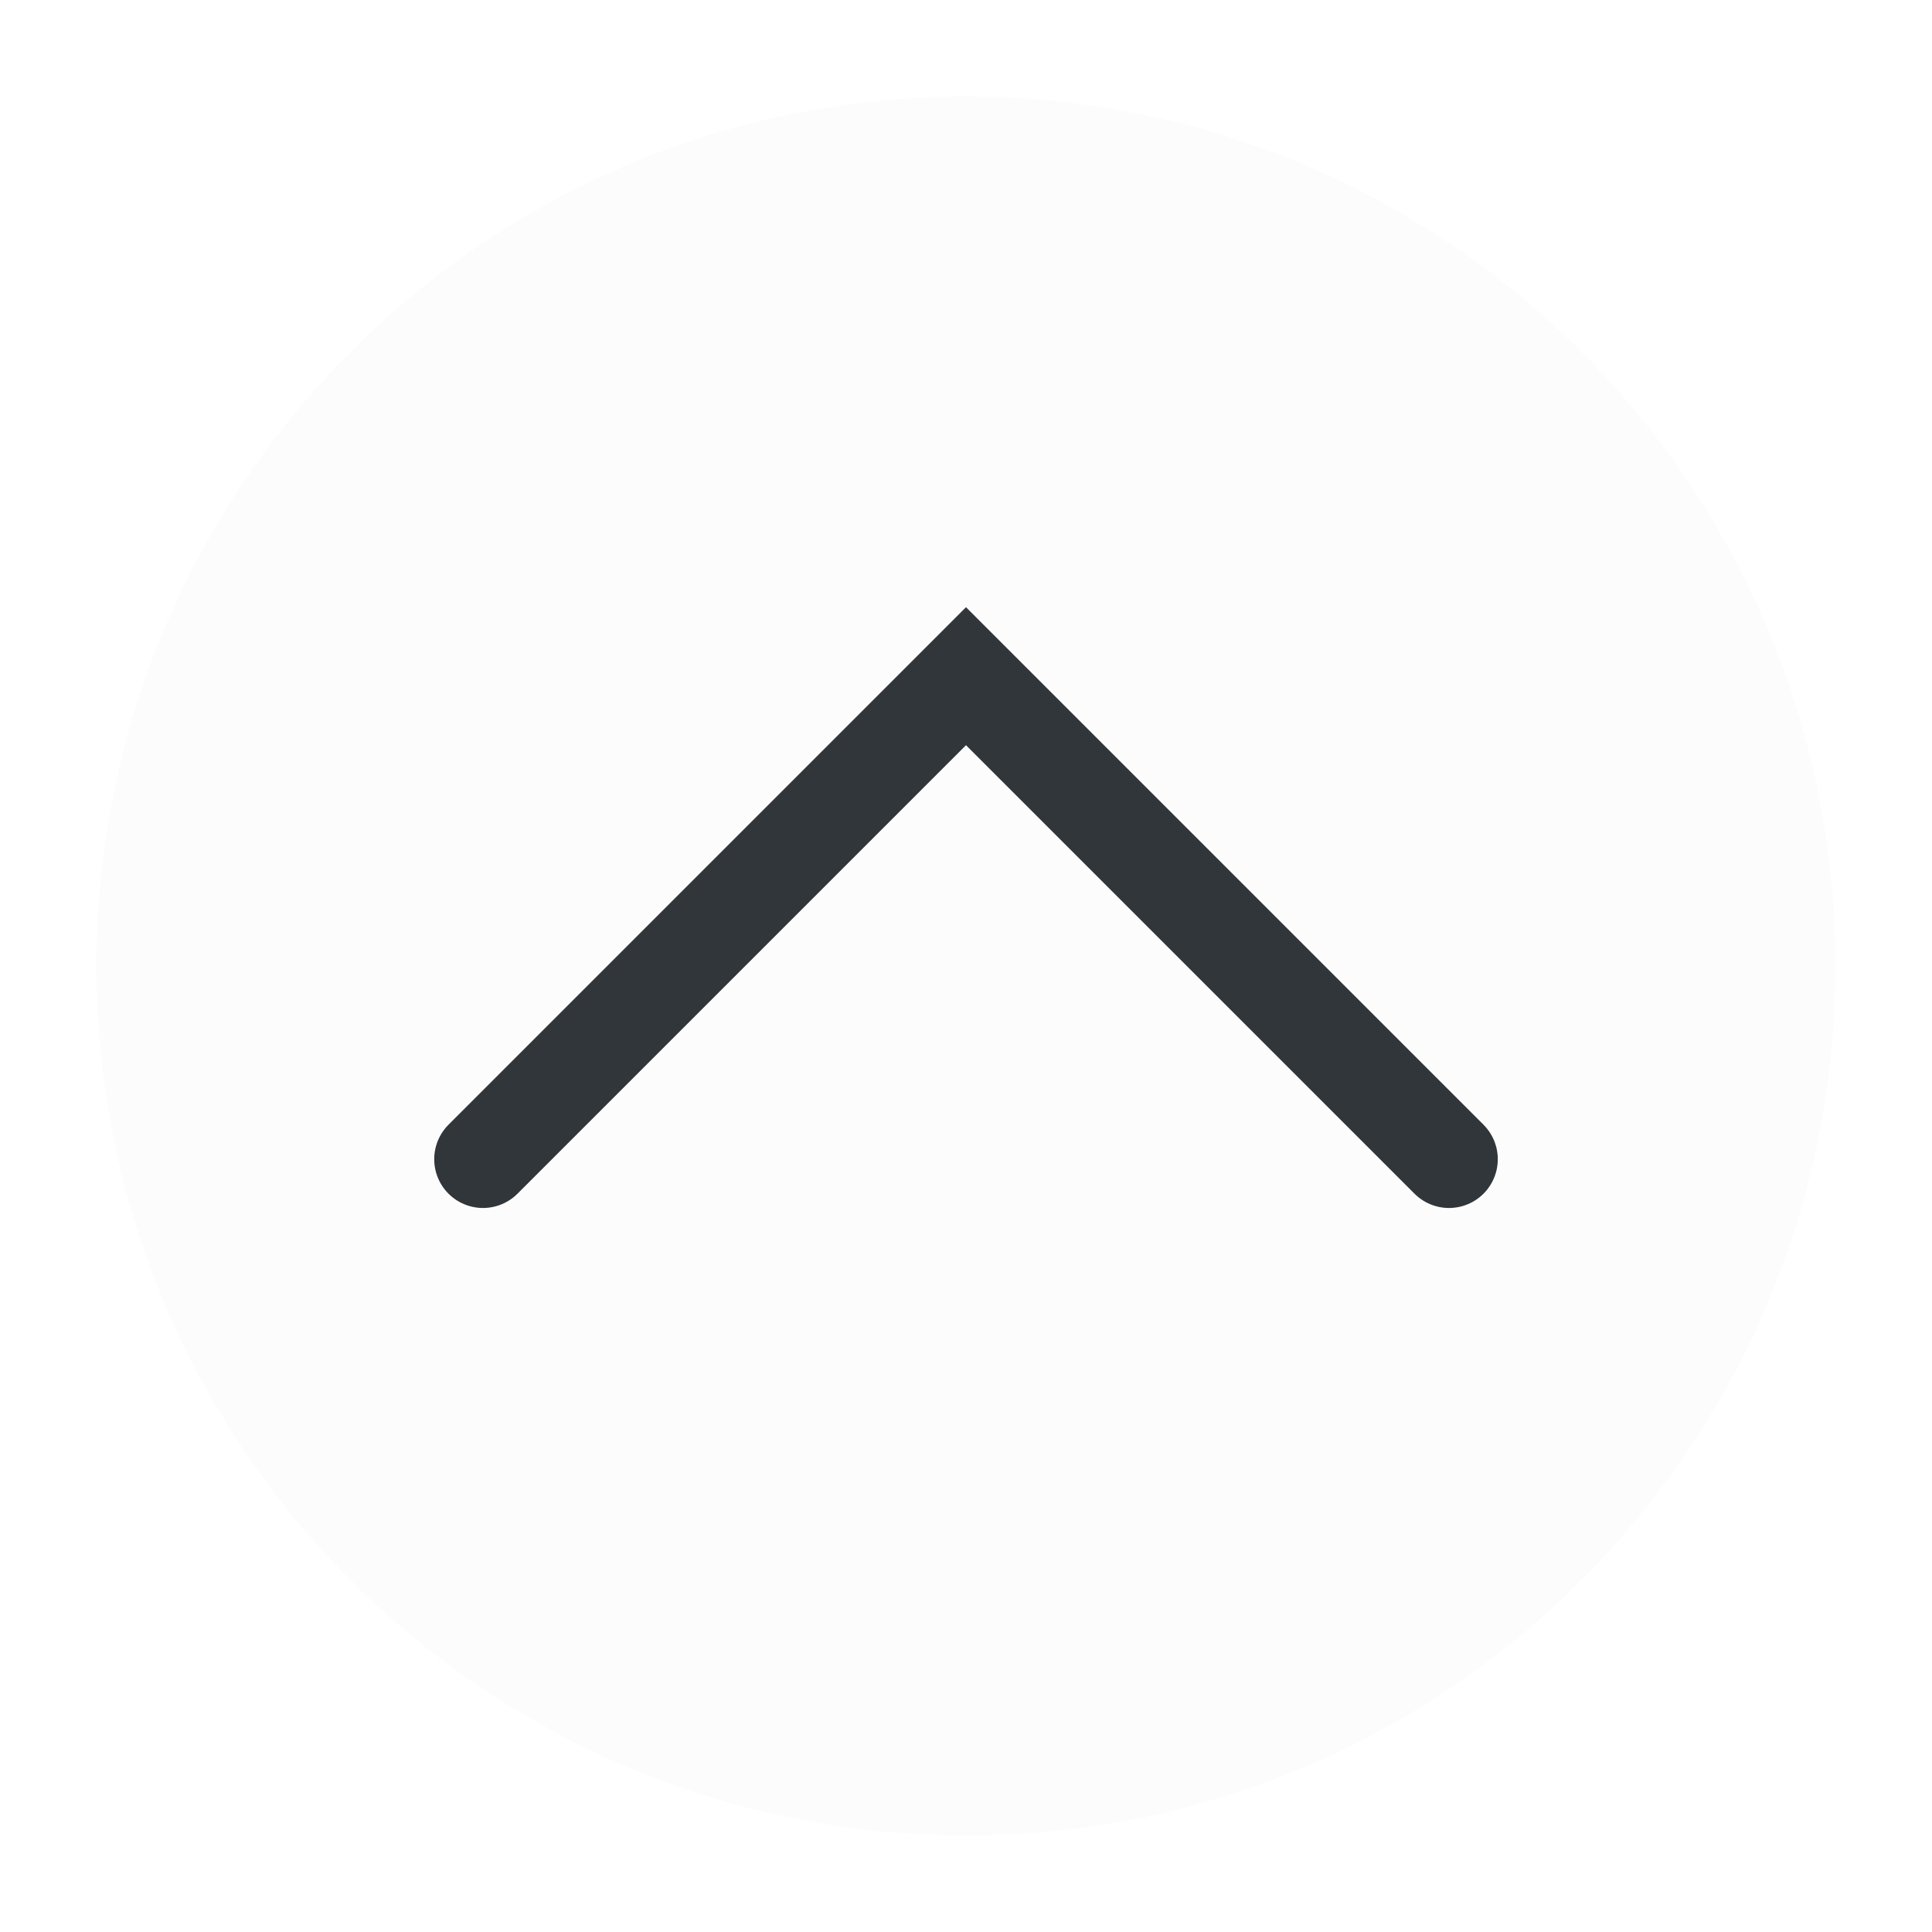
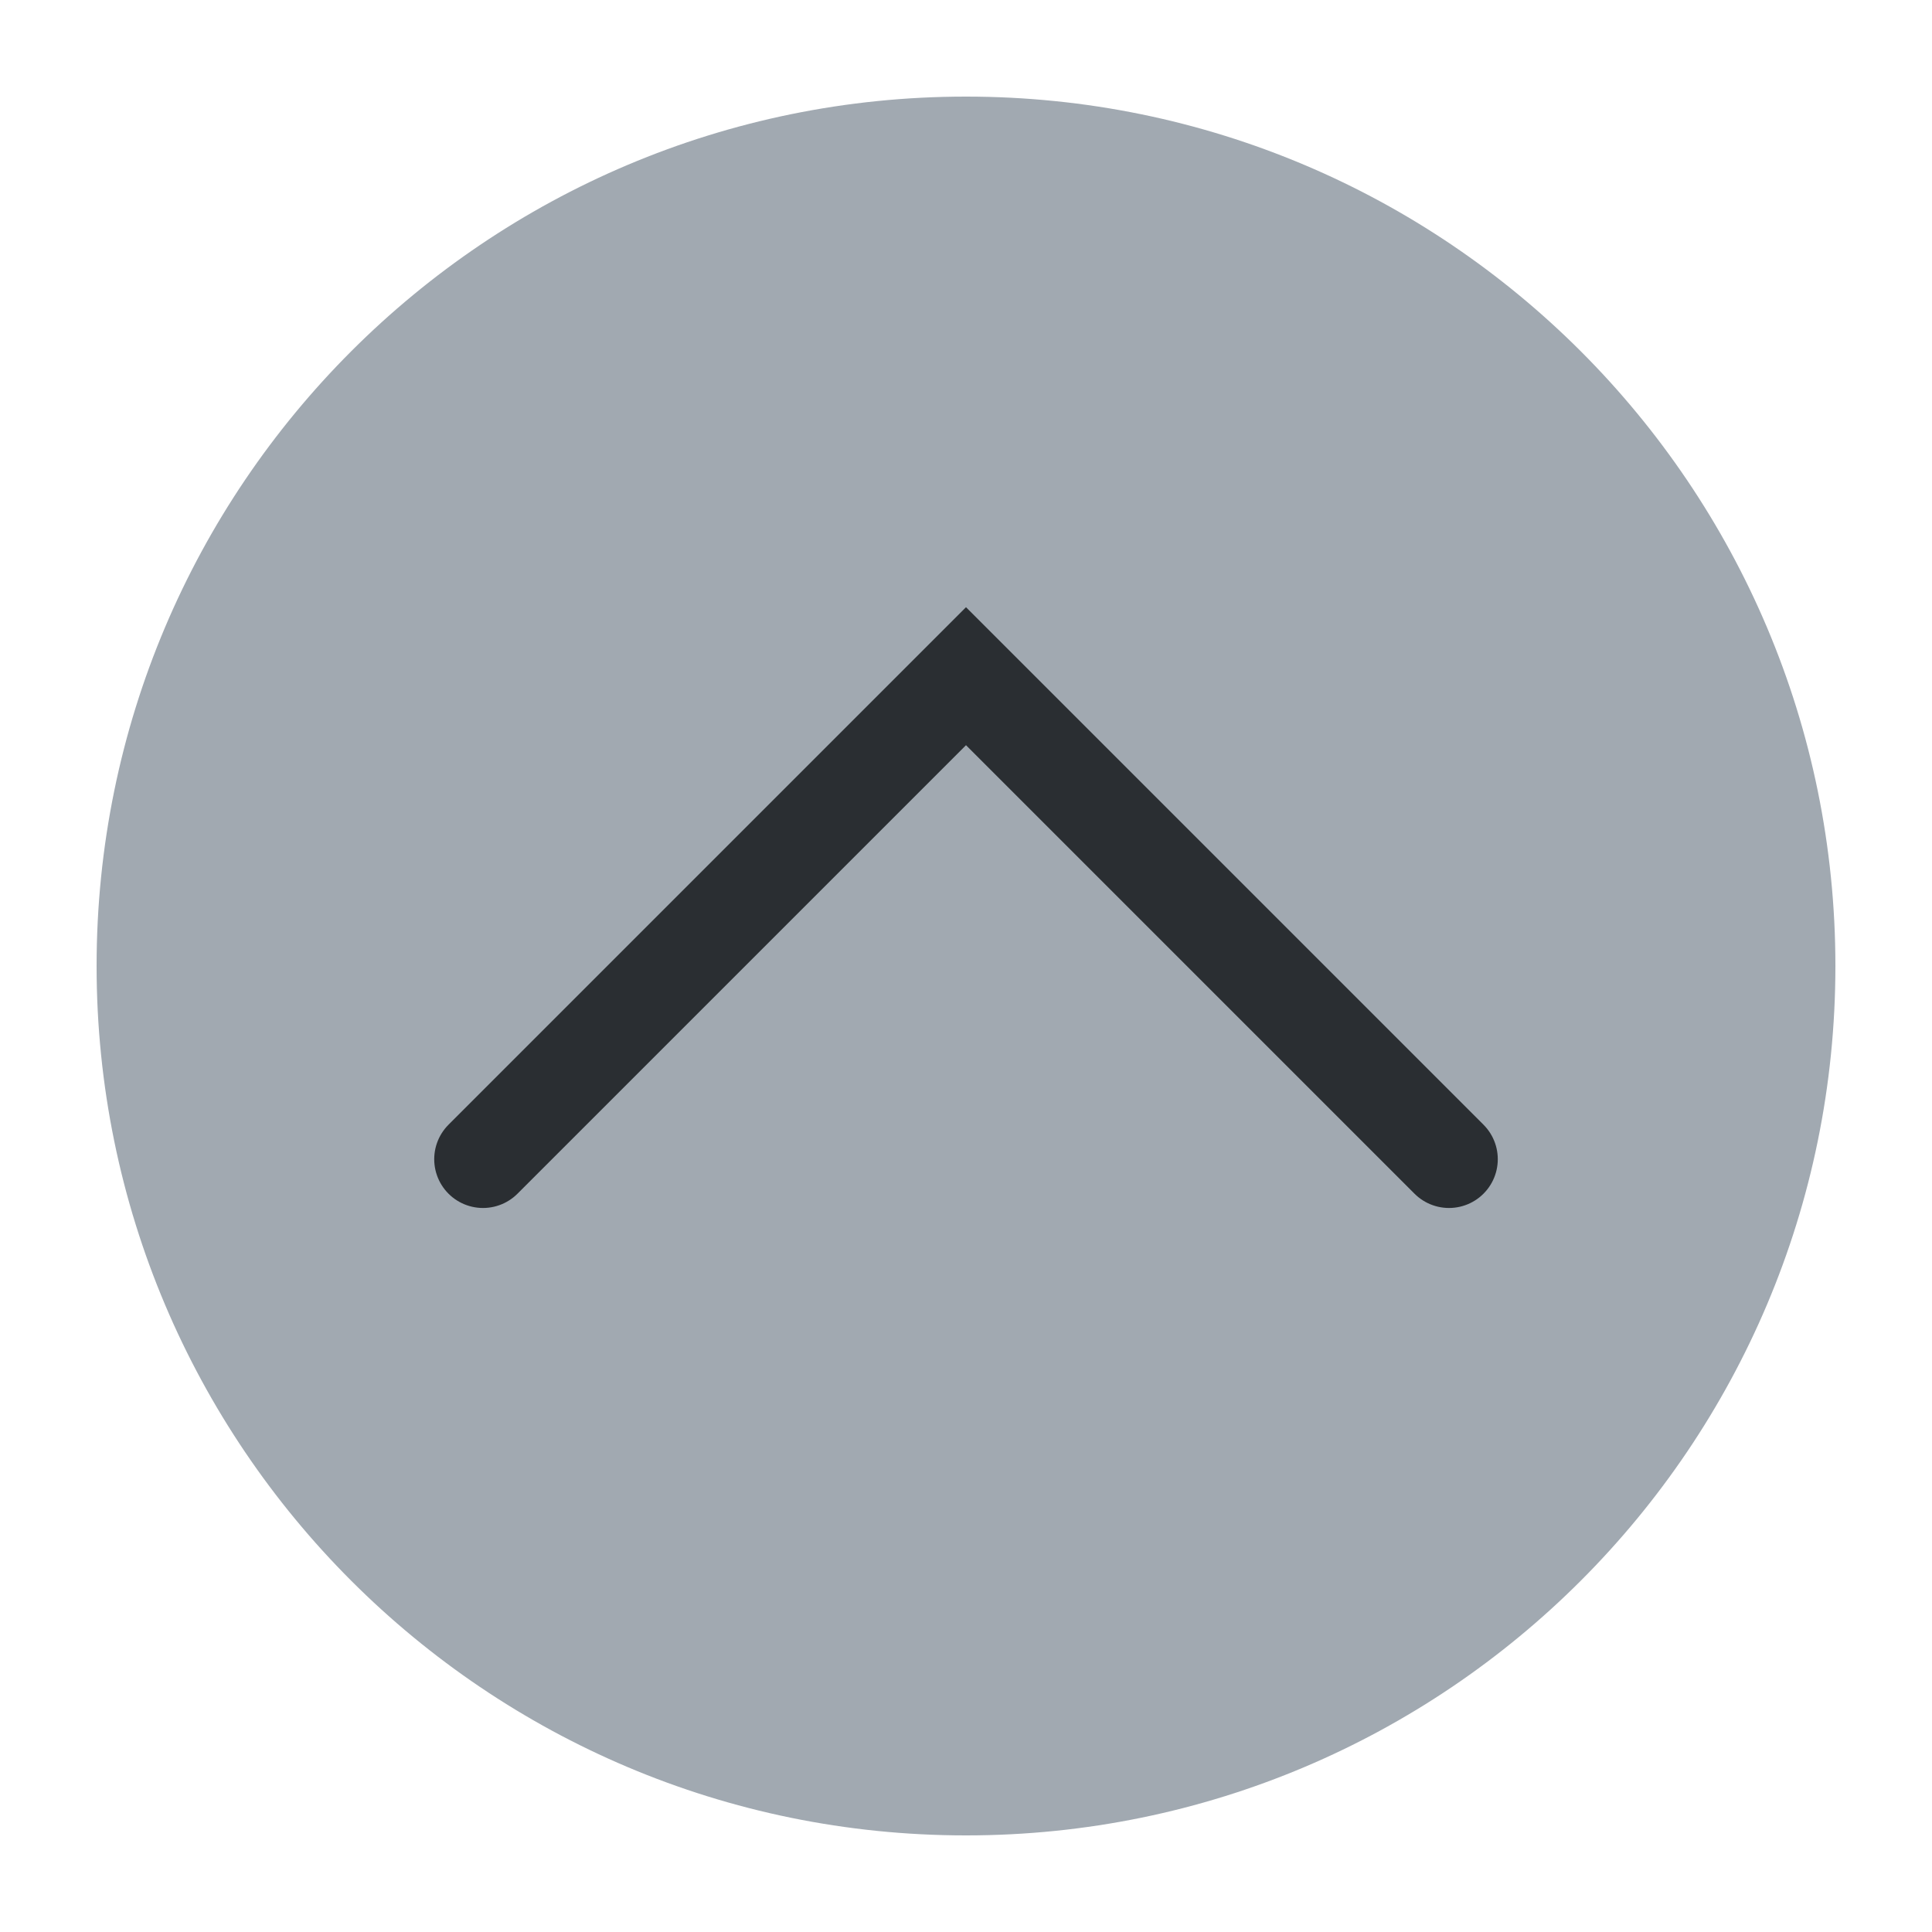
<svg xmlns="http://www.w3.org/2000/svg" viewBox="0 0 50 50" version="1.2" baseProfile="tiny">
  <defs>
</defs>
  <g fill="none" stroke="black" stroke-width="1" fill-rule="evenodd" stroke-linecap="square" stroke-linejoin="bevel">
-     <g fill="#fcfcfc" fill-opacity="1" stroke="none" transform="matrix(2.5,0,0,2.5,2.5,2.5)" font-family="Noto Sans" font-size="10" font-weight="400" font-style="normal">
+     <g fill="#a1a9b1" fill-opacity="1" stroke="none" transform="matrix(2.5,0,0,2.5,2.5,2.5)" font-family="Noto Sans" font-size="10" font-weight="400" font-style="normal">
      <circle cx="9" cy="9" r="9" />
    </g>
-     <g fill="none" stroke="#31363b" stroke-opacity="1" stroke-width="1.01" stroke-linecap="round" stroke-linejoin="miter" stroke-miterlimit="2" transform="matrix(2.5,0,0,2.5,2.5,2.5)" font-family="Noto Sans" font-size="10" font-weight="400" font-style="normal">
+     <g fill="none" stroke="#2a2e32" stroke-opacity="1" stroke-width="1.01" stroke-linecap="round" stroke-linejoin="miter" stroke-miterlimit="2" transform="matrix(2.5,0,0,2.5,2.5,2.5)" font-family="Noto Sans" font-size="10" font-weight="400" font-style="normal">
      <polyline fill="none" vector-effect="none" points="4,11 9,6 14,11 " />
    </g>
    <g fill="none" stroke="#000000" stroke-opacity="1" stroke-width="1" stroke-linecap="square" stroke-linejoin="bevel" transform="matrix(1,0,0,1,0,0)" font-family="Noto Sans" font-size="10" font-weight="400" font-style="normal">
</g>
  </g>
</svg>
